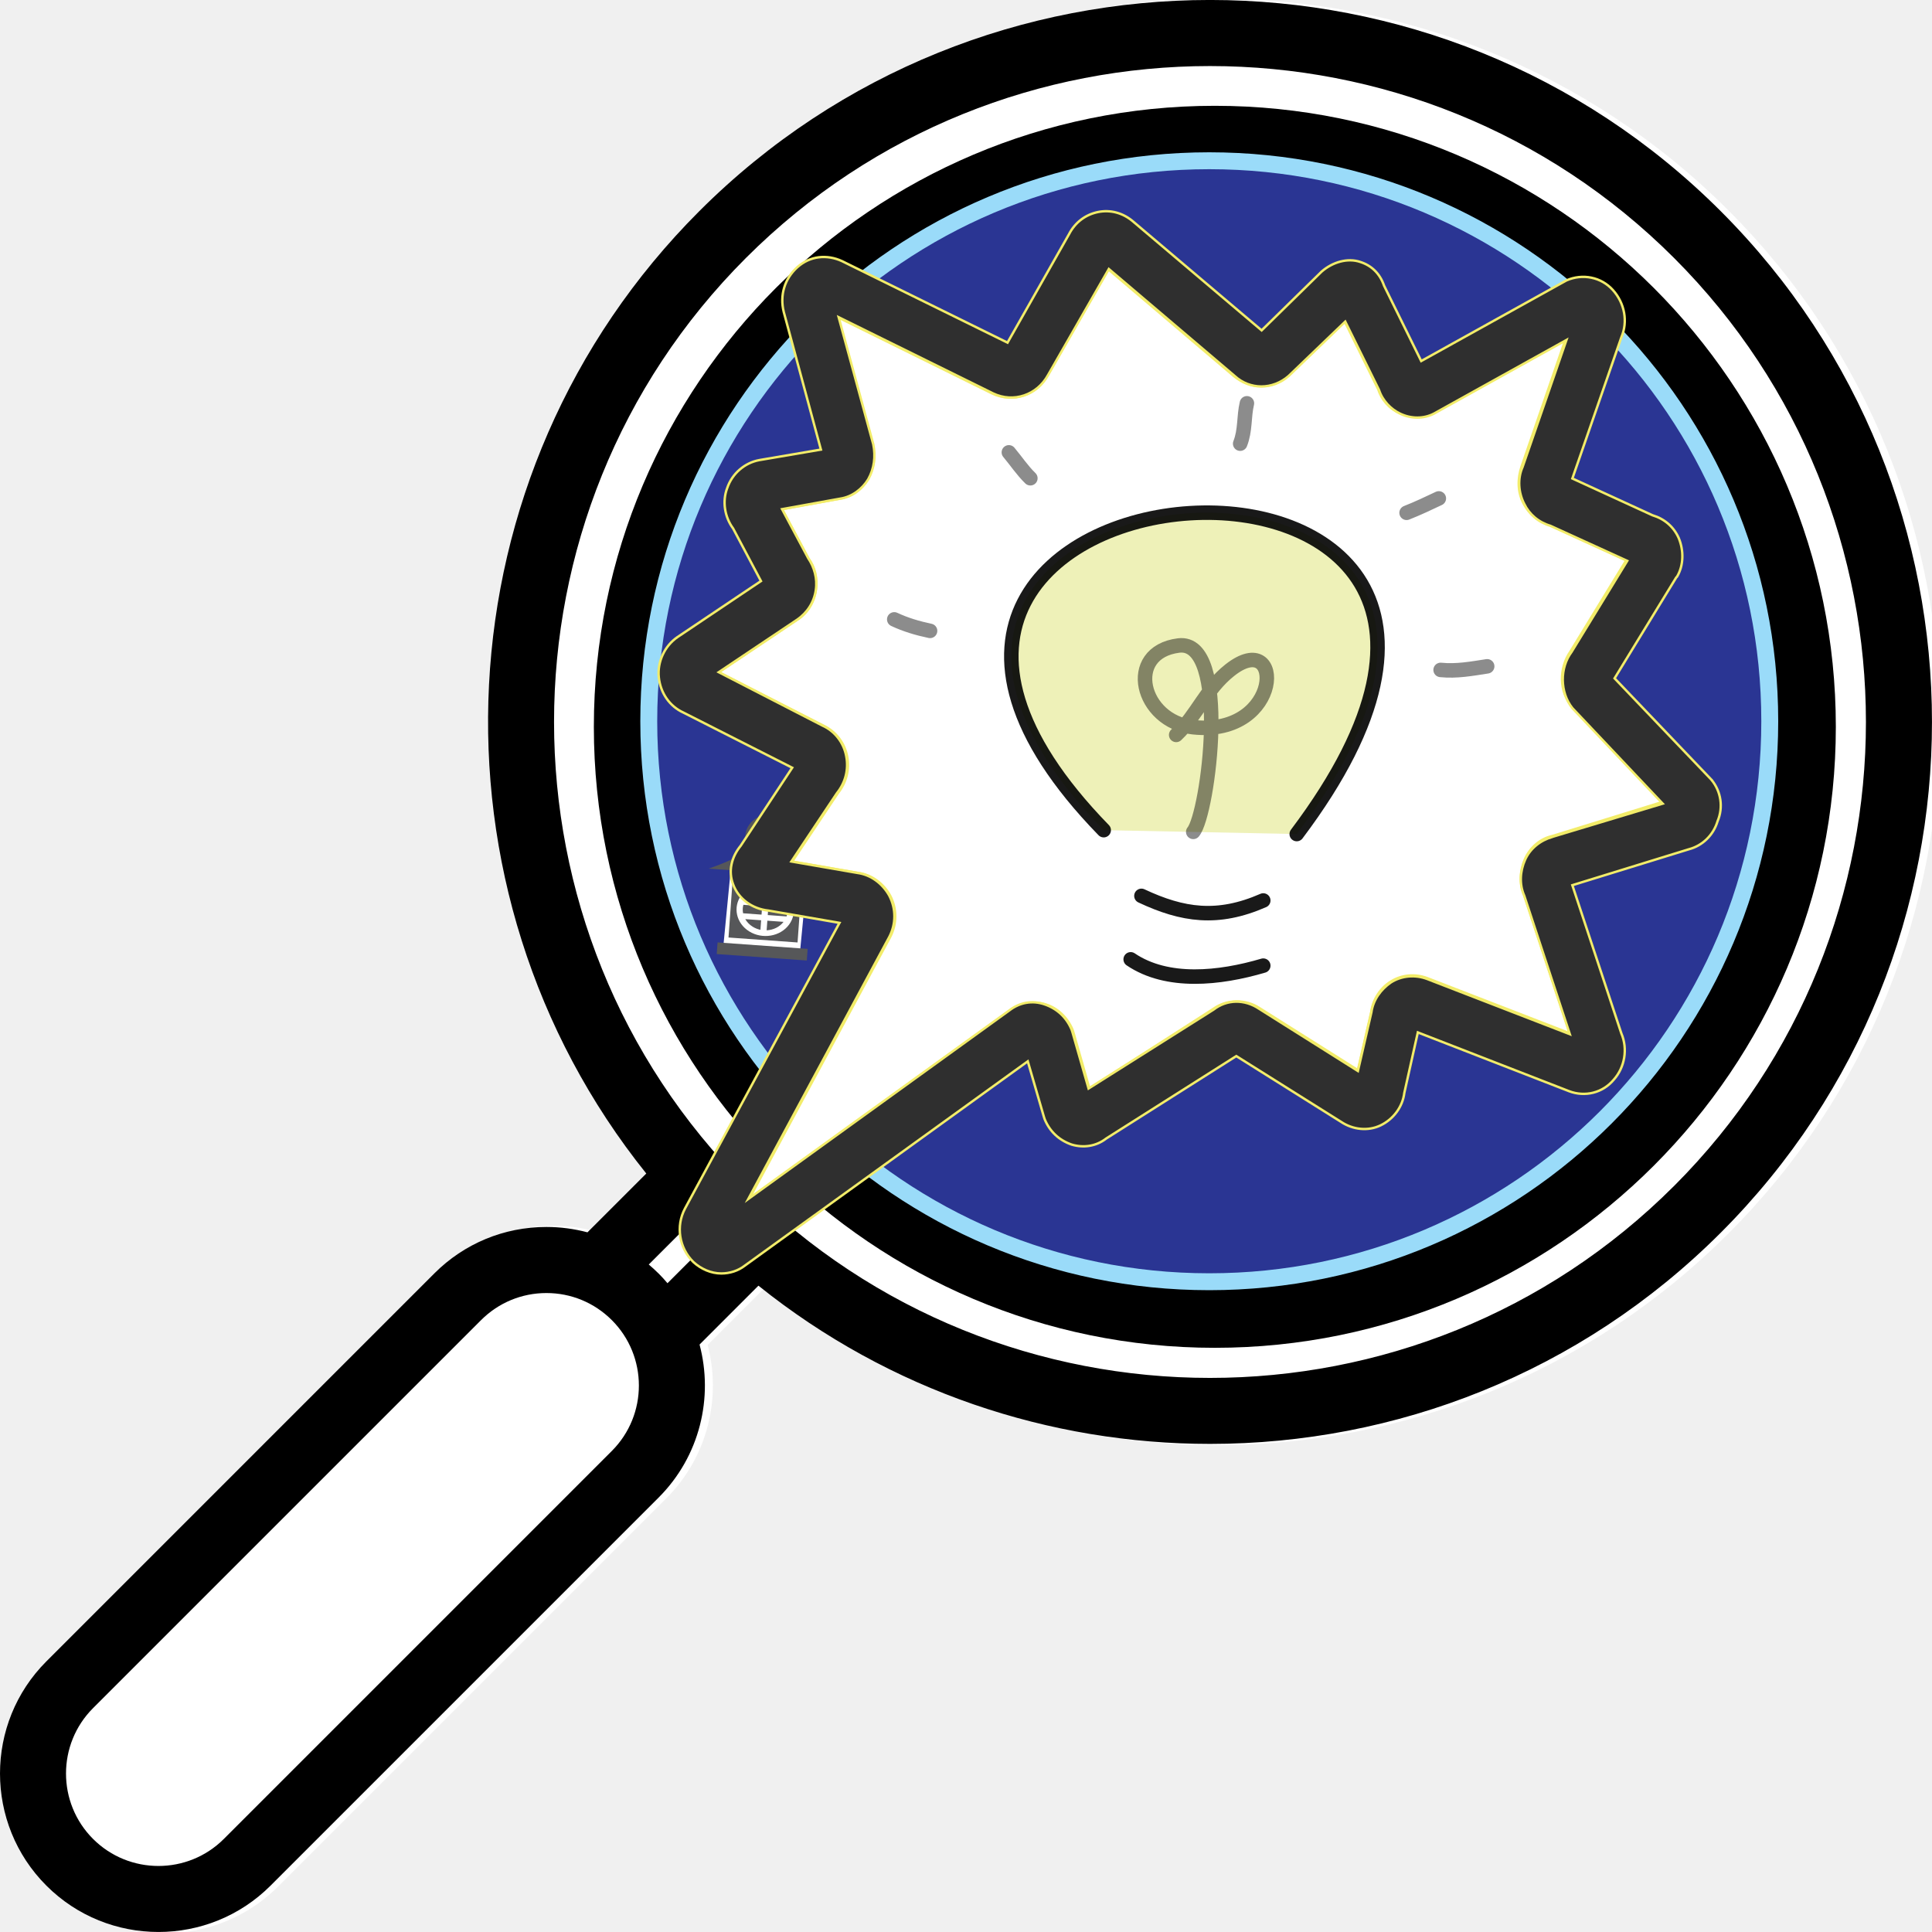
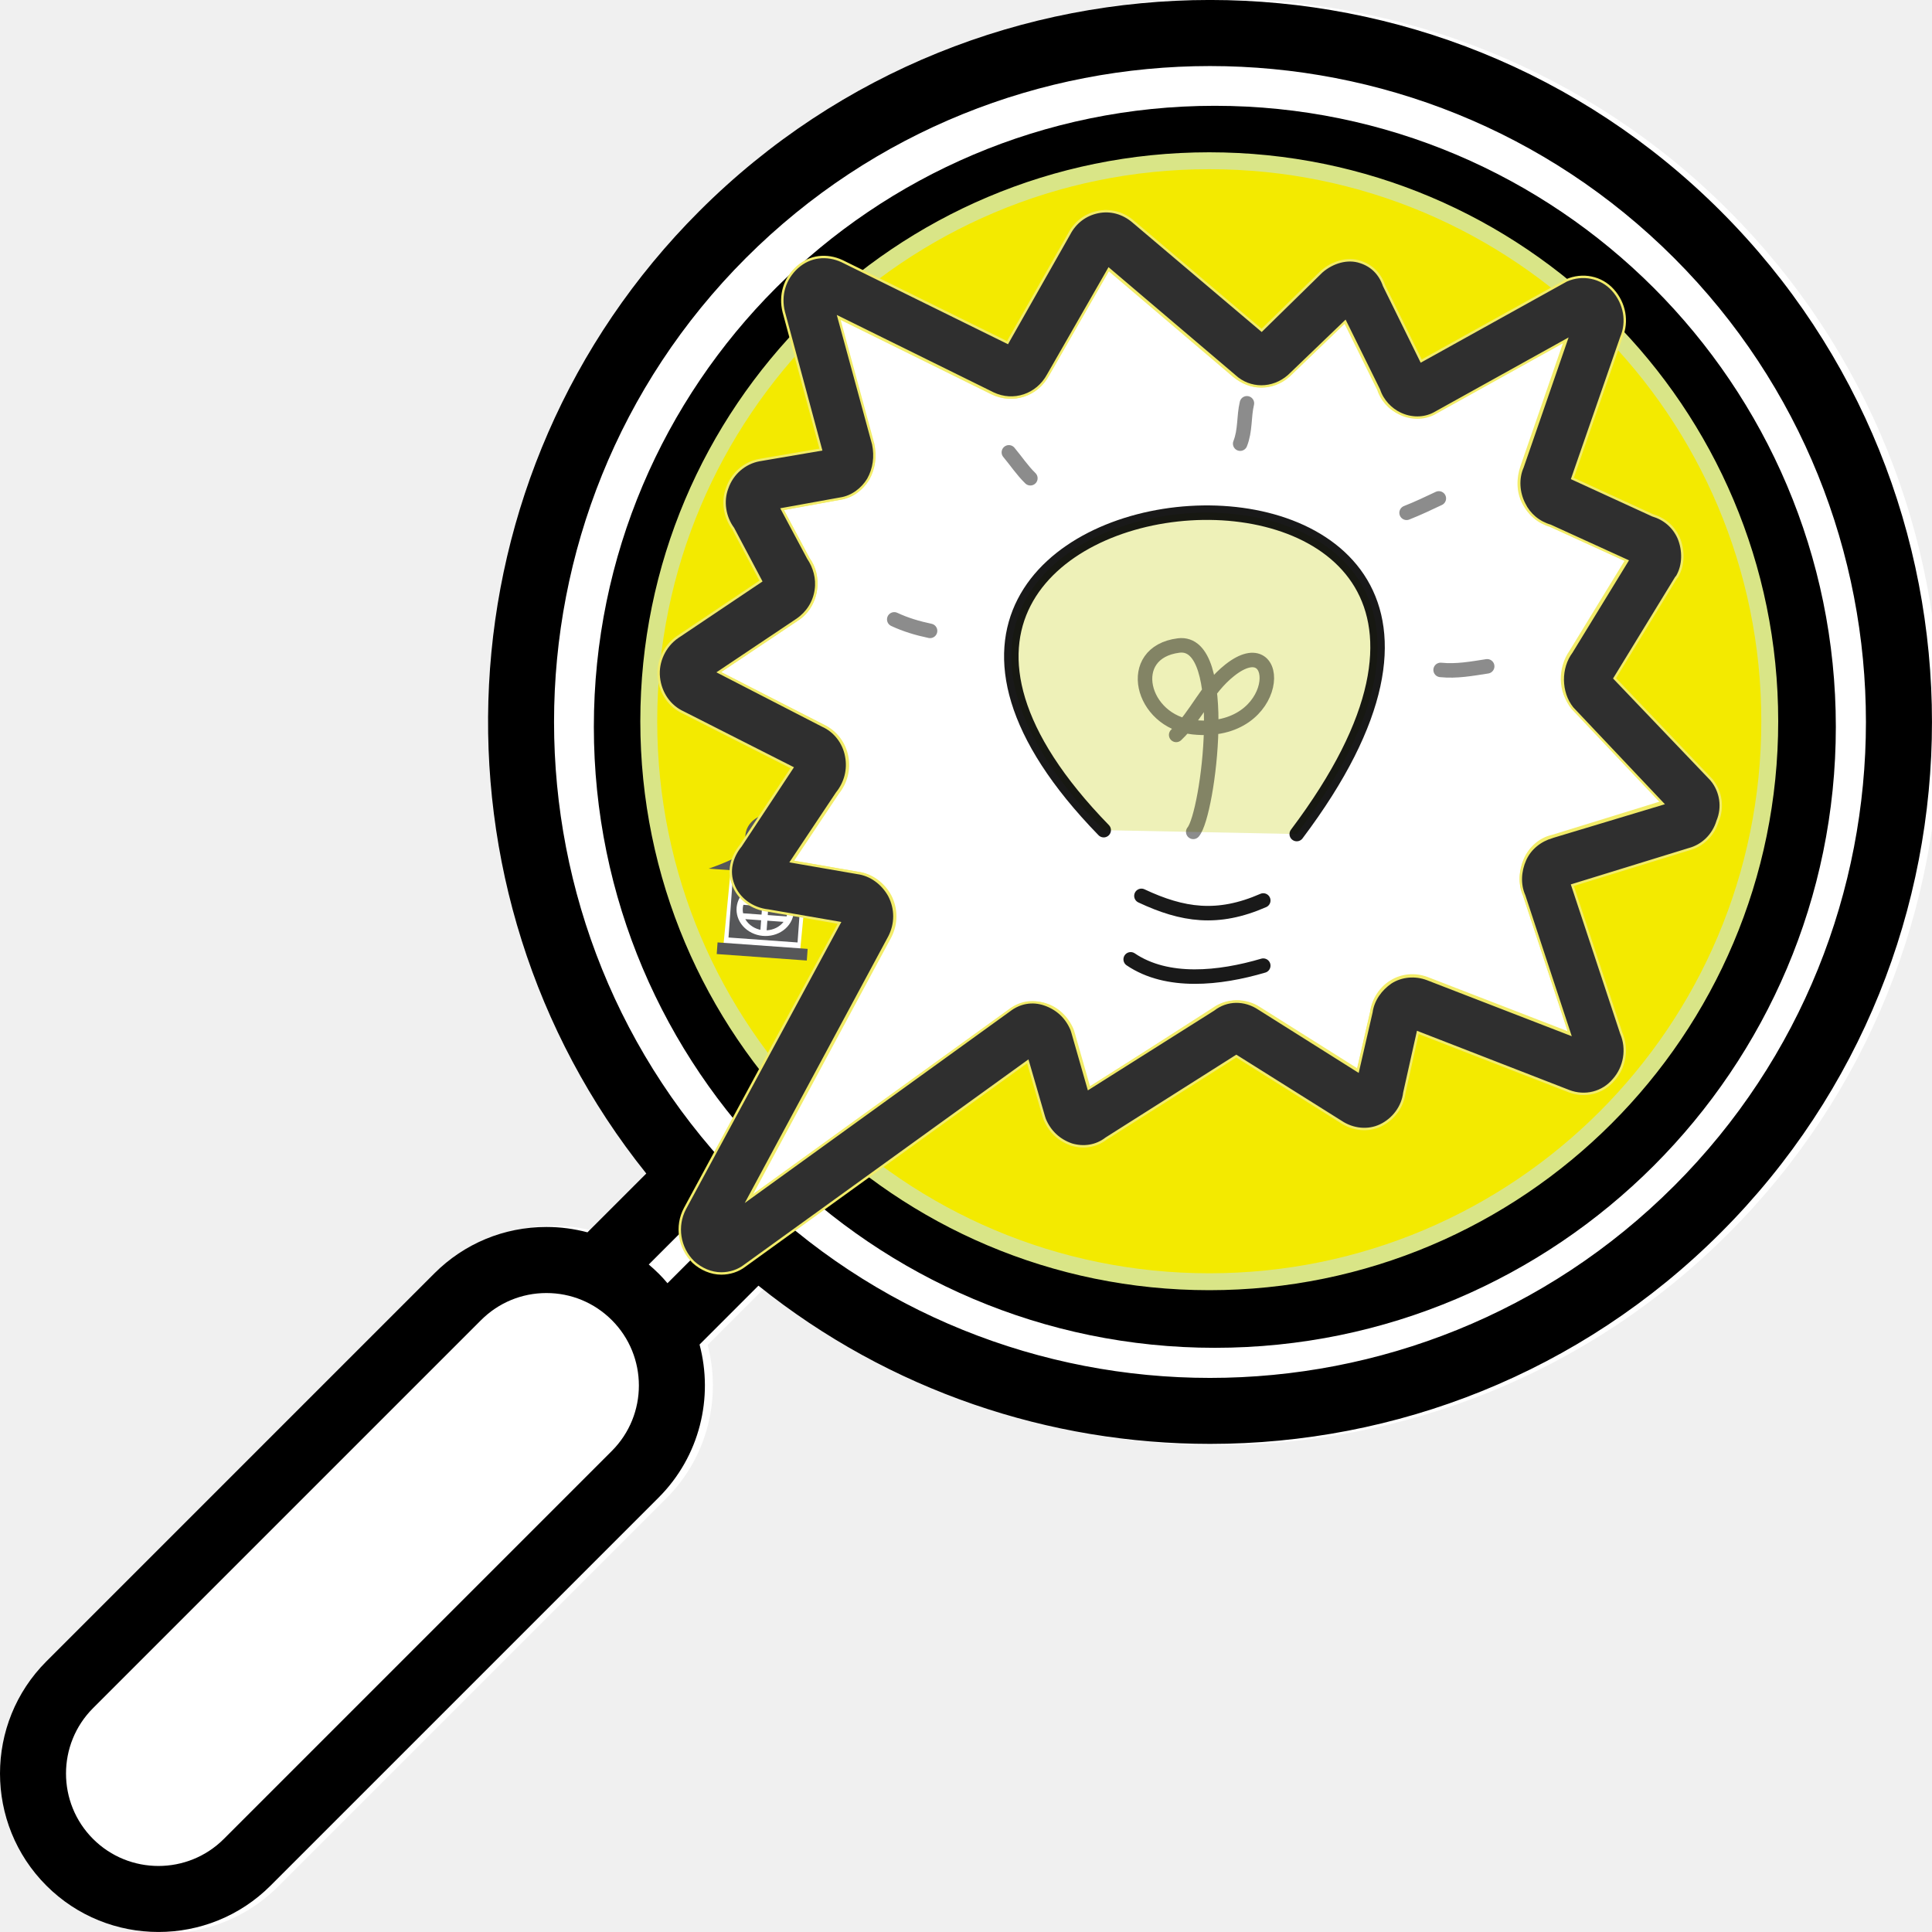
<svg xmlns="http://www.w3.org/2000/svg" id="Layer_1" version="1.1" viewBox="0 0 800 800">
  <defs>
    <style>
-       .st0, .st1, .st2 {
+       .st0 {
+         fill: #f3ea00;
+         stroke: #d9e587;
+         stroke-width: 7px;
+       }
+ 
+       .st0, .st1, .st2, .st3 {
+         stroke-linecap: round;
+         stroke-linejoin: round;
+       }
+ 
+       .st4, .st5, .st6 {
        fill: #fff;
      }

-       .st0, .st3 {
+       .st4, .st7 {
        stroke: #f2ec69;
      }

-       .st0, .st3, .st2 {
+       .st4, .st7, .st6 {
        stroke-miterlimit: 10;
      }

-       .st4, .st5 {
+       .st1, .st2 {
        fill: none;
      }

-       .st4, .st5, .st6 {
+       .st1, .st2, .st3 {
        stroke: #000;
        stroke-opacity: .9;
        stroke-width: 6px;
-       }
- 
-       .st4, .st5, .st6, .st7 {
-         stroke-linecap: round;
-         stroke-linejoin: round;
      }

      .st8 {
        fill: #565759;
      }

-       .st3 {
+       .st7 {
        fill: #2f2f2f;
      }

-       .st5 {
+       .st2 {
        isolation: isolate;
        opacity: .5;
      }

-       .st2 {
+       .st6 {
        stroke: #fff;
      }

-       .st6 {
+       .st3 {
        fill: #eef1b8;
-       }
- 
-       .st7 {
-         fill: #2a3593;
-         stroke: #9adbf9;
-         stroke-width: 7px;
      }
    </style>
  </defs>
-   <path class="st2" d="M22,687.94c-25.6,25.6-25.6,67.25,0,92.85h0c12.79,12.8,29.61,19.2,46.42,19.2s33.62-6.4,46.42-19.2l160.66-160.66c17.14-17.14,22.79-41.48,16.97-63.38l24.38-24.38c54.43,43.67,120.71,65.52,186.99,65.52,76.59,0,153.18-29.15,211.49-87.46,116.61-116.61,116.61-306.36,0-422.98-116.62-116.61-306.36-116.62-422.98,0-108.77,108.77-116.07,281.15-21.94,398.48l-24.35,24.35c-5.48-1.45-11.17-2.22-16.99-2.22-17.53,0-34.02,6.83-46.42,19.23L21.99,687.95h.01Z" />
+   <path class="st6" d="M22,687.94c-25.6,25.6-25.6,67.25,0,92.85h0c12.79,12.8,29.61,19.2,46.42,19.2s33.62-6.4,46.42-19.2l160.66-160.66c17.14-17.14,22.79-41.48,16.97-63.38l24.38-24.38c54.43,43.67,120.71,65.52,186.99,65.52,76.59,0,153.18-29.15,211.49-87.46,116.61-116.61,116.61-306.36,0-422.98-116.62-116.61-306.36-116.62-422.98,0-108.77,108.77-116.07,281.15-21.94,398.48l-24.35,24.35c-5.48-1.45-11.17-2.22-16.99-2.22-17.53,0-34.02,6.83-46.42,19.23L21.99,687.95h.01Z" />
  <g>
    <path d="M245.9,300.96c0,141.78,115.35,257.14,257.14,257.14s257.14-115.35,257.14-257.14S644.83,43.81,503.04,43.81,245.9,159.18,245.9,300.96ZM688.99,435.77c-21.45,29.5-49.72,53.72-82.5,70.32l-64.35-75.81,71.17-86,75.68,91.49h0ZM302.65,413.3l93.39-112.87,184.17,216.97c-24.13,8.62-50.11,13.34-77.17,13.34-85.93,0-160.97-47.41-200.39-117.44h0ZM385.35,270.4l-95.74,115.72c-10.55-26.35-16.37-55.09-16.37-85.17,0-126.71,103.08-229.79,229.79-229.79s229.79,103.09,229.79,229.79c0,40.05-10.31,77.73-28.4,110.55l-80.56-97.39c-2.6-3.14-6.46-4.96-10.54-4.96s-7.94,1.82-10.54,4.96l-78.61,95-117.84-138.83c-2.62-3.09-6.52-4.83-10.51-4.83-4.04.03-7.87,1.84-10.45,4.96h-.02Z" />
    <path d="M19.2,687.94c-25.6,25.6-25.6,67.25,0,92.85h0c12.79,12.8,29.61,19.2,46.42,19.2s33.62-6.4,46.42-19.2l160.66-160.66c17.14-17.14,22.79-41.48,16.97-63.38l24.38-24.38c54.43,43.67,120.71,65.52,186.99,65.52,76.59,0,153.18-29.15,211.49-87.46,116.61-116.61,116.61-306.36,0-422.98-116.62-116.61-306.36-116.62-422.98,0-108.77,108.77-116.07,281.15-21.94,398.48l-24.35,24.35c-5.48-1.45-11.17-2.22-16.99-2.22-17.53,0-34.02,6.83-46.42,19.23L19.19,687.95h.01ZM693.17,491.1c-105.95,105.95-278.34,105.95-384.29,0-105.95-105.95-105.95-278.34,0-384.29,52.98-52.97,122.56-79.46,192.15-79.46s139.18,26.49,192.15,79.46c105.95,105.95,105.95,278.34,0,384.29h0ZM272.69,527.32c-1.3-1.31-2.66-2.53-4.05-3.71l17.07-17.07c1.27,1.31,2.54,2.63,3.83,3.92s2.61,2.55,3.92,3.82l-17.07,17.07c-1.17-1.39-2.39-2.74-3.7-4.05v.02ZM38.53,761.46c-14.93-14.93-14.93-39.23,0-54.16l160.66-160.66c7.23-7.23,16.85-11.22,27.08-11.22s19.84,3.99,27.08,11.22c14.93,14.93,14.93,39.23,0,54.16l-160.66,160.66c-14.93,14.93-39.23,14.93-54.16,0h0Z" />
  </g>
-   <circle class="st7" cx="500.73" cy="298.65" r="232.09" />
+   <circle class="st0" cx="500.73" cy="298.65" r="232.09" />
  <g>
-     <polygon class="st1" points="299.31 393.96 331.04 396.48 334.7 358.52 302.98 356 299.31 393.96" />
+     <polygon class="st5" points="299.31 393.96 331.04 396.48 334.7 358.52 302.98 356 299.31 393.96" />
    <path class="st8" d="M319.69,337.23c-5.71-.41-10.67,3.49-11.04,8.68-.15,2.13.49,4.16,1.69,5.83-5,3.36-10.79,5.82-16.88,7.94l48.98,3.52c-5.91-2.97-11.32-6.24-15.68-10.16,1.49-1.5,2.46-3.45,2.61-5.63.37-5.19-3.98-9.76-9.69-10.17h0ZM319.52,339.56c4.32.31,7.57,3.72,7.28,7.65-.11,1.59-.79,3.01-1.83,4.12-2.32-2.36-4.27-4.95-5.74-7.84-1.99,2.61-4.31,4.85-6.88,6.81-.82-1.22-1.25-2.68-1.14-4.21.28-3.93,3.99-6.84,8.31-6.53h0ZM303.49,362.73l-1.83,25.47,28.59,2.05,1.83-25.47-28.59-2.05ZM317.55,366c.13,0,.26.02.39.03,1.9.18,3.8.78,5.5,1.84,5.44,3.37,6.91,10.12,3.27,15.03-3.63,4.91-11.02,6.15-16.46,2.78s-6.91-10.12-3.27-15.02c2.42-3.27,6.5-4.91,10.56-4.65h0ZM318.66,368.49l-.33,4.59,7.1.51c-.68-1.48-1.83-2.81-3.41-3.79-1.05-.65-2.19-1.09-3.35-1.31h0ZM316.09,368.32c-2.72.17-5.32,1.43-6.96,3.65-.1.14-.2.28-.29.42l6.93.5.33-4.57h0ZM307.81,374.67c-.31,1.16-.34,2.35-.11,3.5l7.64.55.25-3.49-7.78-.56h0ZM318.16,375.42l-.25,3.49,7.79.56c.41-1.14.54-2.32.4-3.48l-7.94-.57h0ZM308.6,380.59c.7,1.23,1.74,2.32,3.08,3.15,1.01.62,2.09,1.04,3.2,1.28l.28-3.96-6.57-.47h0ZM317.74,381.24l-.29,3.98c2.72-.13,5.32-1.34,7-3.5l-6.71-.48h0ZM297.13,390.23l-.35,4.82,37.3,2.68.35-4.82-37.3-2.68h0Z" />
  </g>
-   <path class="st0" d="M650.38,269.63l23.08-37.74-31.82-14.52c-4.55-1.45-8.39-4.36-10.84-9.07-2.45-4.72-2.45-10.16-.7-15.24l18.18-52.62-54.89,30.49c-4.55,2.18-9.79,1.81-13.98,0s-7.34-5.44-8.74-9.8l-13.98-28.31-23.42,22.86c-6.64,5.81-15.73,5.44-22.38,0l-52.09-44.28-25.17,43.91c-4.2,8.35-14.33,11.61-22.73,7.62l-63.98-31.57,14.33,52.62c1.4,4.72.7,10.16-2.1,14.52-2.45,4.36-6.64,7.26-11.54,7.98l-23.77,4.36,10.84,20.32c2.8,3.63,3.85,8.35,3.15,13.07-.7,5.08-3.5,9.8-7.69,12.34l-32.51,21.78,43.35,22.14c5.24,2.54,8.74,7.26,9.79,12.7s-.35,10.89-3.85,15.24l-18.88,28.31,27.27,4.72c5.59.73,10.49,4.36,13.29,9.44,2.8,5.44,2.8,11.61,0,17.06l-58.39,108.51,108.03-78.03c4.2-3.27,9.79-3.99,14.68-2.54s9.09,5.44,11.19,10.52l.35,1.09,6.64,23.23,51.39-33.03c5.59-3.99,13.29-3.99,18.88-.36l40.91,25.77,5.59-24.32c.7-5.08,3.85-9.8,8.04-12.34,4.55-2.9,10.14-3.27,15.03-1.45l59.09,22.86-18.88-57.34c-2.1-4.72-1.75-10.16.35-14.88,2.1-4.72,6.29-8.35,11.19-9.44l45.8-14.15-37.41-39.56c-5.59-5.81-5.59-15.97-.7-22.86Z" />
-   <path class="st3" d="M708.77,322.98l-40.21-42.1,25.52-41.74.35-.36c2.8-4.72,2.8-10.89.7-15.97-2.1-4.72-5.94-7.98-10.84-9.44l-33.21-15.24,20.28-58.43c2.8-6.53,1.4-14.15-3.5-19.6-4.89-5.44-12.59-6.9-19.23-3.99l-60.14,33.39-15.38-31.21c-1.75-5.08-5.24-8.35-9.79-9.8-5.24-1.81-11.54,0-16.08,3.99l-24.82,24.32-53.14-45c-4.2-3.63-9.44-5.08-14.68-3.99-5.24,1.09-9.44,4.36-11.89,9.07l-25.52,45-68.53-33.75c-6.29-2.9-13.29-2.18-18.53,2.54s-7.34,11.61-5.59,18.51l15.38,56.98-25.52,4.36c-5.94,1.09-11.19,5.44-13.29,11.61-2.1,5.44-1.05,11.98,2.45,16.69l11.54,21.78-34.61,23.23c-5.24,3.63-8.39,10.16-7.69,16.69s4.55,11.98,10.14,14.52l45.1,22.86-21.33,32.3c-3.85,4.72-5.24,10.52-3.15,15.97,2.1,5.81,7.69,10.16,14.68,10.89l29.37,5.08-63.98,118.31c-3.85,7.26-2.45,16.33,3.5,22.14,3.15,2.9,7.34,4.72,11.54,4.72,3.5,0,6.99-1.09,9.79-3.27l117.12-84.56,6.64,22.86.35,1.09c2.1,5.08,5.94,8.71,11.19,10.52,4.89,1.45,10.14.73,14.33-2.54l53.84-34.11,43.35,27.22c4.89,3.27,11.19,3.99,16.43,1.45s9.09-7.62,9.79-13.43l5.59-25.04,62.58,24.32c6.64,2.54,13.98.73,18.53-4.72,4.55-5.08,5.94-12.7,3.15-19.23l-20.28-61.33,48.25-14.88c5.59-1.45,10.14-5.81,11.89-11.61,2.45-5.81,1.4-12.34-2.45-17.06h0ZM642.69,346.57c-4.89,1.45-9.09,4.72-11.19,9.44-2.1,4.72-2.45,10.16-.35,14.88l18.88,57.34-59.09-22.86c-4.89-1.81-10.49-1.45-15.03,1.45-4.2,2.9-7.34,7.26-8.04,12.34l-5.59,24.32-40.91-25.77c-5.94-3.99-13.29-3.99-18.88.36l-51.74,32.66-6.64-23.23-.35-1.09c-2.1-5.08-5.94-8.71-11.19-10.52-5.24-1.81-10.49-.73-14.68,2.54l-108.03,78.03,58.39-108.51c2.8-5.44,2.8-11.61,0-17.06-2.8-5.08-7.69-8.71-13.29-9.44l-27.27-4.72,18.88-28.31c3.5-4.36,4.89-9.8,3.85-15.24-1.05-5.81-4.89-10.52-9.79-12.7l-43-22.14,32.51-21.78c4.2-2.9,6.99-7.26,7.69-12.34.7-4.72-.7-9.44-3.15-13.07l-10.84-20.32,24.12-4.36c4.89-.73,9.09-3.99,11.54-7.98,2.45-4.36,3.15-9.44,2.1-14.52l-14.33-52.62,63.98,31.57c8.39,3.99,18.18.73,22.73-7.62l25.17-43.91,52.09,44.28c6.29,5.81,15.73,5.81,22.38,0l23.42-22.5,13.98,28.31c1.4,4.36,4.89,7.98,8.74,9.8,4.55,2.18,9.79,2.18,13.98,0l54.89-30.49-18.18,52.62c-2.1,4.72-1.75,10.52.7,15.24,2.1,4.36,5.94,7.62,10.84,9.07l31.82,14.52-23.08,37.74c-4.89,6.53-4.89,16.69.35,23.23l37.41,39.56-45.8,13.79h0Z" />
+   <path class="st4" d="M650.38,269.63l23.08-37.74-31.82-14.52c-4.55-1.45-8.39-4.36-10.84-9.07-2.45-4.72-2.45-10.16-.7-15.24l18.18-52.62-54.89,30.49c-4.55,2.18-9.79,1.81-13.98,0s-7.34-5.44-8.74-9.8l-13.98-28.31-23.42,22.86c-6.64,5.81-15.73,5.44-22.38,0l-52.09-44.28-25.17,43.91c-4.2,8.35-14.33,11.61-22.73,7.62l-63.98-31.57,14.33,52.62c1.4,4.72.7,10.16-2.1,14.52-2.45,4.36-6.64,7.26-11.54,7.98l-23.77,4.36,10.84,20.32c2.8,3.63,3.85,8.35,3.15,13.07-.7,5.08-3.5,9.8-7.69,12.34l-32.51,21.78,43.35,22.14c5.24,2.54,8.74,7.26,9.79,12.7s-.35,10.89-3.85,15.24l-18.88,28.31,27.27,4.72c5.59.73,10.49,4.36,13.29,9.44,2.8,5.44,2.8,11.61,0,17.06l-58.39,108.51,108.03-78.03c4.2-3.27,9.79-3.99,14.68-2.54s9.09,5.44,11.19,10.52l.35,1.09,6.64,23.23,51.39-33.03c5.59-3.99,13.29-3.99,18.88-.36l40.91,25.77,5.59-24.32c.7-5.08,3.85-9.8,8.04-12.34,4.55-2.9,10.14-3.27,15.03-1.45l59.09,22.86-18.88-57.34c-2.1-4.72-1.75-10.16.35-14.88,2.1-4.72,6.29-8.35,11.19-9.44l45.8-14.15-37.41-39.56c-5.59-5.81-5.59-15.97-.7-22.86Z" />
+   <path class="st7" d="M708.77,322.98l-40.21-42.1,25.52-41.74.35-.36c2.8-4.72,2.8-10.89.7-15.97-2.1-4.72-5.94-7.98-10.84-9.44l-33.21-15.24,20.28-58.43c2.8-6.53,1.4-14.15-3.5-19.6-4.89-5.44-12.59-6.9-19.23-3.99l-60.14,33.39-15.38-31.21c-1.75-5.08-5.24-8.35-9.79-9.8-5.24-1.81-11.54,0-16.08,3.99l-24.82,24.32-53.14-45c-4.2-3.63-9.44-5.08-14.68-3.99-5.24,1.09-9.44,4.36-11.89,9.07l-25.52,45-68.53-33.75c-6.29-2.9-13.29-2.18-18.53,2.54s-7.34,11.61-5.59,18.51l15.38,56.98-25.52,4.36c-5.94,1.09-11.19,5.44-13.29,11.61-2.1,5.44-1.05,11.98,2.45,16.69l11.54,21.78-34.61,23.23c-5.24,3.63-8.39,10.16-7.69,16.69s4.55,11.98,10.14,14.52l45.1,22.86-21.33,32.3c-3.85,4.72-5.24,10.52-3.15,15.97,2.1,5.81,7.69,10.16,14.68,10.89l29.37,5.08-63.98,118.31c-3.85,7.26-2.45,16.33,3.5,22.14,3.15,2.9,7.34,4.72,11.54,4.72,3.5,0,6.99-1.09,9.79-3.27l117.12-84.56,6.64,22.86.35,1.09c2.1,5.08,5.94,8.71,11.19,10.52,4.89,1.45,10.14.73,14.33-2.54l53.84-34.11,43.35,27.22c4.89,3.27,11.19,3.99,16.43,1.45s9.09-7.62,9.79-13.43l5.59-25.04,62.58,24.32c6.64,2.54,13.98.73,18.53-4.72,4.55-5.08,5.94-12.7,3.15-19.23l-20.28-61.33,48.25-14.88c5.59-1.45,10.14-5.81,11.89-11.61,2.45-5.81,1.4-12.34-2.45-17.06h0ZM642.69,346.57c-4.89,1.45-9.09,4.72-11.19,9.44-2.1,4.72-2.45,10.16-.35,14.88l18.88,57.34-59.09-22.86c-4.89-1.81-10.49-1.45-15.03,1.45-4.2,2.9-7.34,7.26-8.04,12.34l-5.59,24.32-40.91-25.77c-5.94-3.99-13.29-3.99-18.88.36l-51.74,32.66-6.64-23.23-.35-1.09c-2.1-5.08-5.94-8.71-11.19-10.52-5.24-1.81-10.49-.73-14.68,2.54l-108.03,78.03,58.39-108.51c2.8-5.44,2.8-11.61,0-17.06-2.8-5.08-7.69-8.71-13.29-9.44l-27.27-4.72,18.88-28.31c3.5-4.36,4.89-9.8,3.85-15.24-1.05-5.81-4.89-10.52-9.79-12.7l-43-22.14,32.51-21.78c4.2-2.9,6.99-7.26,7.69-12.34.7-4.72-.7-9.44-3.15-13.07l-10.84-20.32,24.12-4.36c4.89-.73,9.09-3.99,11.54-7.98,2.45-4.36,3.15-9.44,2.1-14.52l-14.33-52.62,63.98,31.57c8.39,3.99,18.18.73,22.73-7.62l25.17-43.91,52.09,44.28c6.29,5.81,15.73,5.81,22.38,0l23.42-22.5,13.98,28.31c1.4,4.36,4.89,7.98,8.74,9.8,4.55,2.18,9.79,2.18,13.98,0l54.89-30.49-18.18,52.62c-2.1,4.72-1.75,10.52.7,15.24,2.1,4.36,5.94,7.62,10.84,9.07l31.82,14.52-23.08,37.74c-4.89,6.53-4.89,16.69.35,23.23l37.41,39.56-45.8,13.79h0Z" />
  <g>
-     <path class="st6" d="M457.02,343.75c-155.89-160.16,224.55-190.38,79.93,1.61" />
-     <path class="st4" d="M523.09,372.87c-18.91,8.26-33.37,6.11-50.45-1.91" />
-     <path class="st4" d="M523.09,399.85c-18.09,5.33-39.74,7.65-54.9-2.61" />
-     <path class="st5" d="M494.1,344.46c6.23-7.3,15.57-79.91-6.06-77.17-22.57,2.86-15.62,31.54,6.06,33.84,37.3,3.93,37.89-41.6,15.13-23.62-9.91,7.84-13.4,18.44-22.2,26.8" />
-     <path class="st5" d="M513.53,183.71c2.2-5.55,1.46-11.16,2.79-16.71" />
-     <path class="st5" d="M426.65,198.03c-3.39-3.3-5.91-7.16-8.9-10.72" />
-     <path class="st5" d="M385.12,261.23c-5.14-1.07-10.23-2.59-14.83-4.76" />
-     <path class="st5" d="M582.44,212.34c4.57-1.81,8.97-3.88,13.35-5.96" />
-     <path class="st5" d="M596.53,277.4c6.6.68,12.9-.51,19.28-1.49" />
+     <path class="st3" d="M457.02,343.75c-155.89-160.16,224.55-190.38,79.93,1.61" />
+     <path class="st1" d="M523.09,372.87c-18.91,8.26-33.37,6.11-50.45-1.91" />
+     <path class="st1" d="M523.09,399.85c-18.09,5.33-39.74,7.65-54.9-2.61" />
+     <path class="st2" d="M494.1,344.46c6.23-7.3,15.57-79.91-6.06-77.17-22.57,2.86-15.62,31.54,6.06,33.84,37.3,3.93,37.89-41.6,15.13-23.62-9.91,7.84-13.4,18.44-22.2,26.8" />
+     <path class="st2" d="M513.53,183.71c2.2-5.55,1.46-11.16,2.79-16.71" />
+     <path class="st2" d="M426.65,198.03c-3.39-3.3-5.91-7.16-8.9-10.72" />
+     <path class="st2" d="M385.12,261.23c-5.14-1.07-10.23-2.59-14.83-4.76" />
+     <path class="st2" d="M582.44,212.34c4.57-1.81,8.97-3.88,13.35-5.96" />
+     <path class="st2" d="M596.53,277.4c6.6.68,12.9-.51,19.28-1.49" />
  </g>
</svg>
